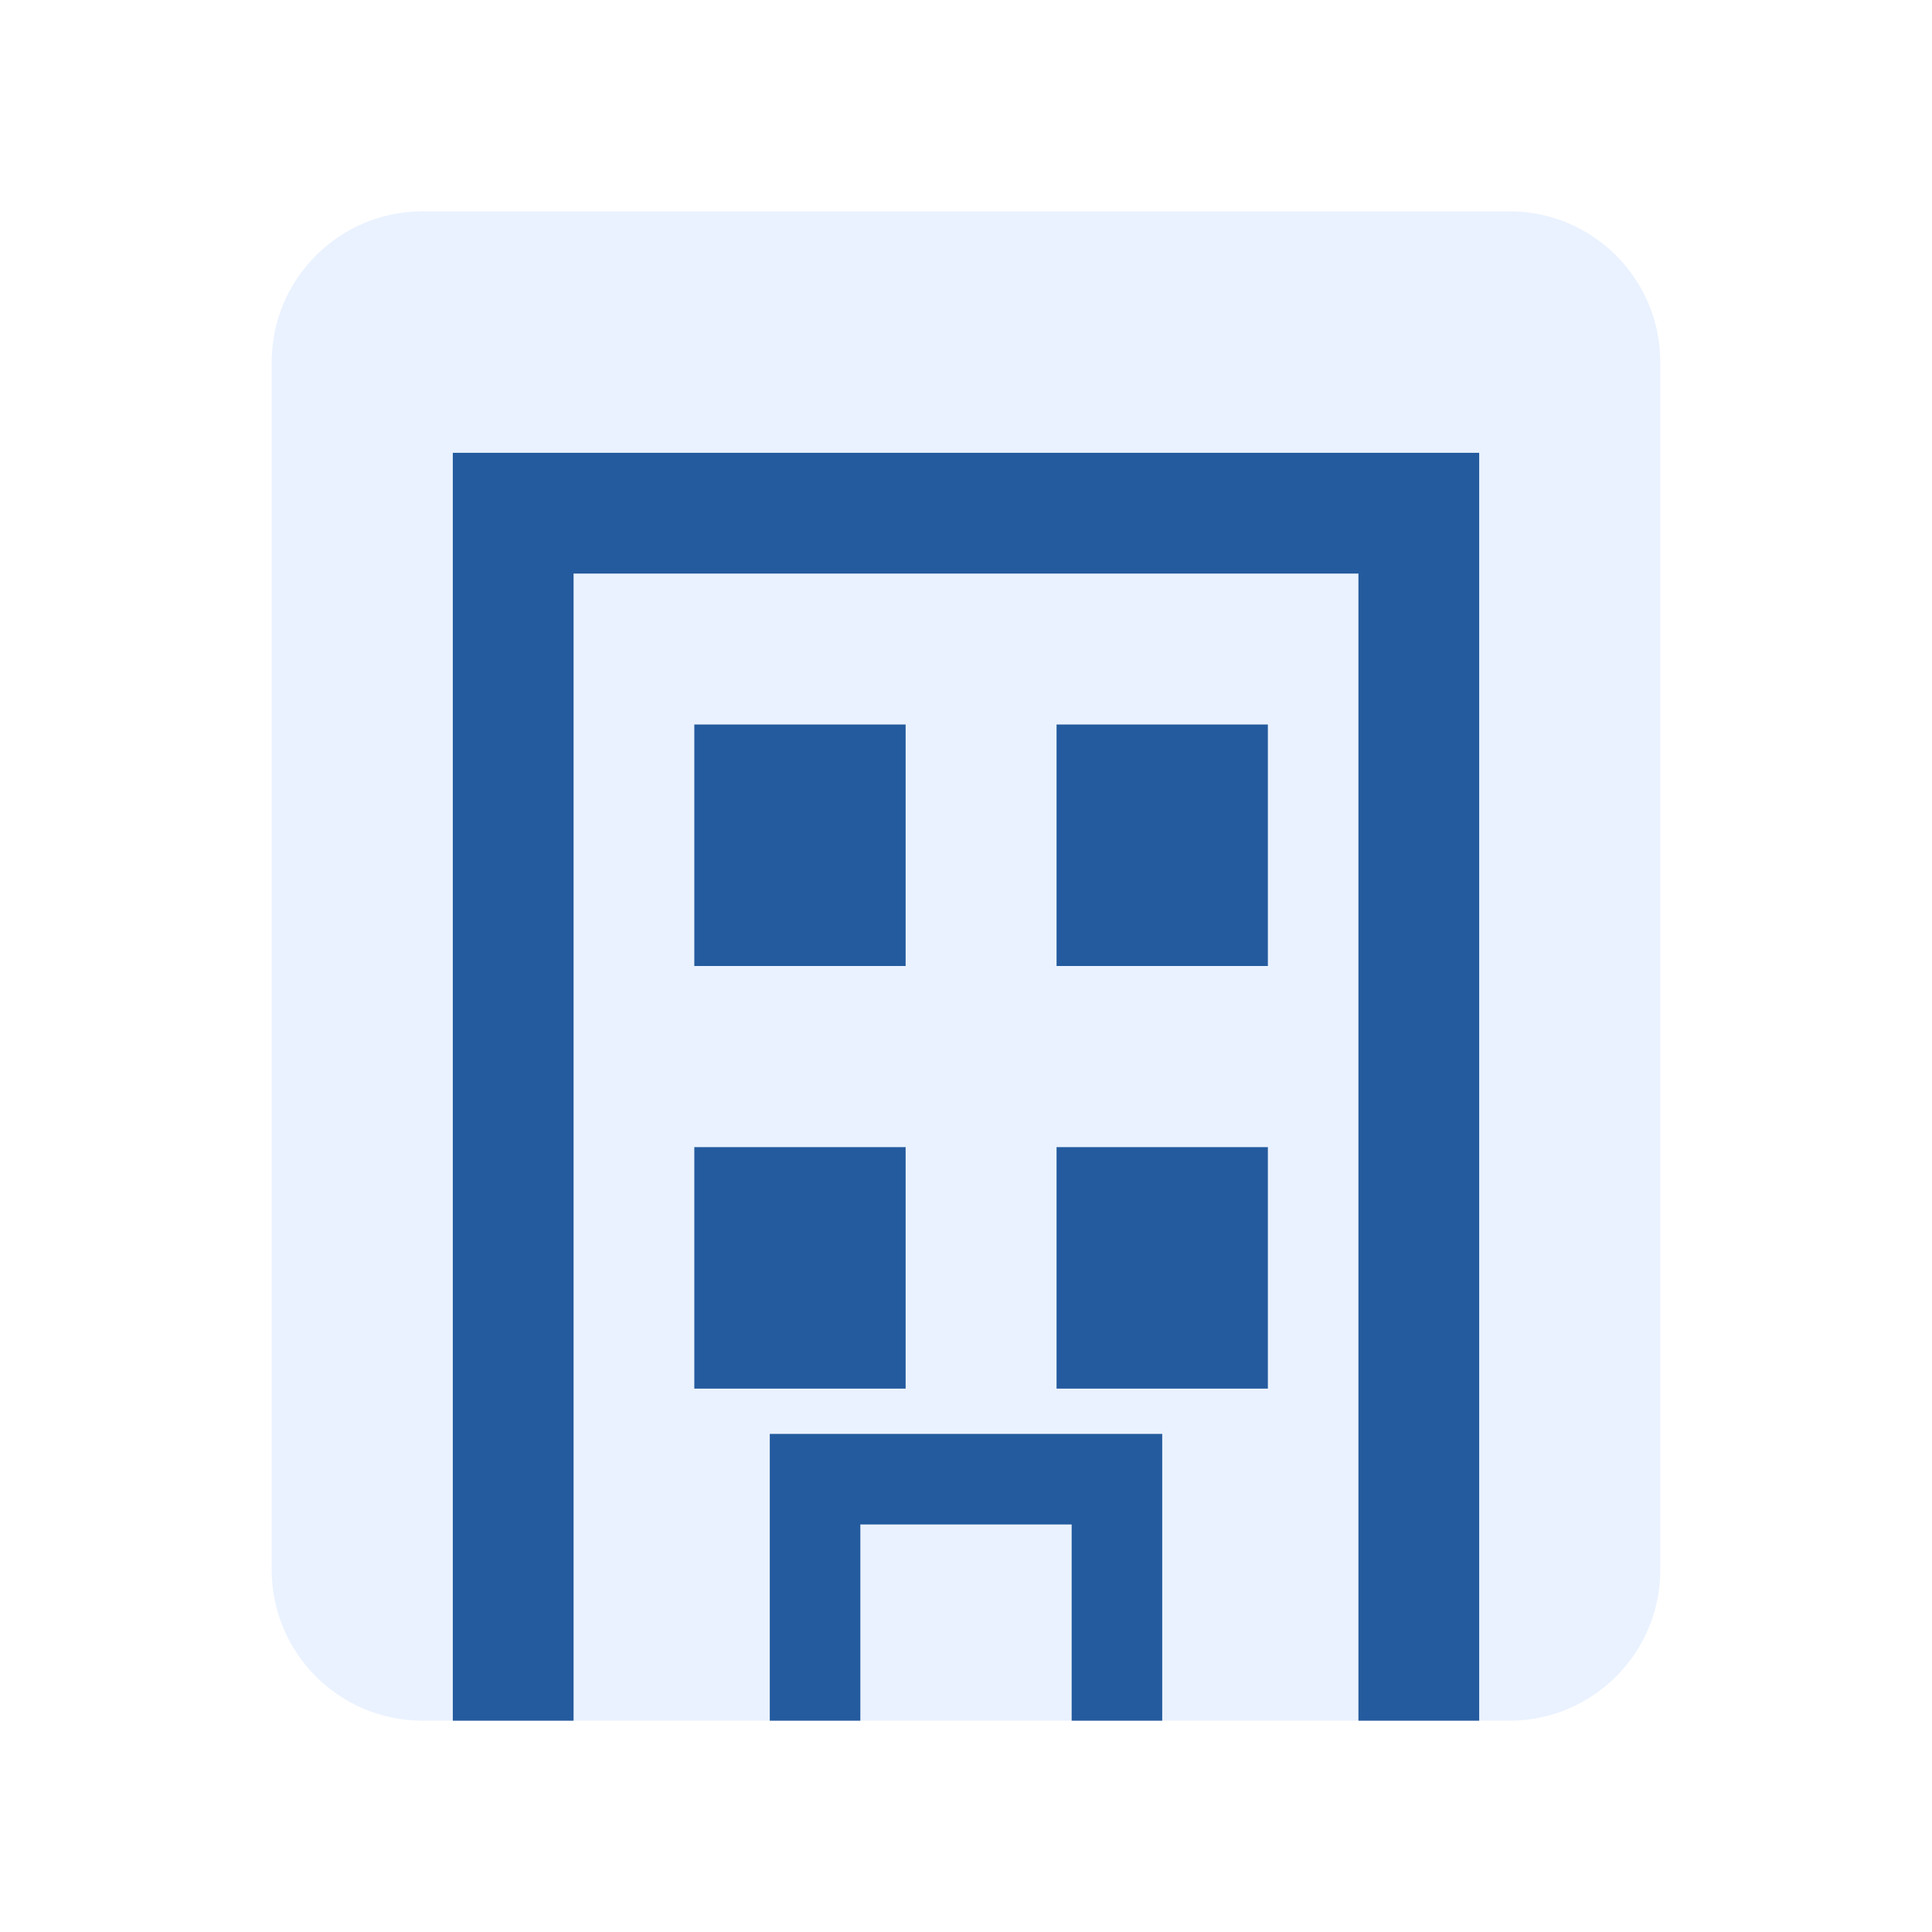
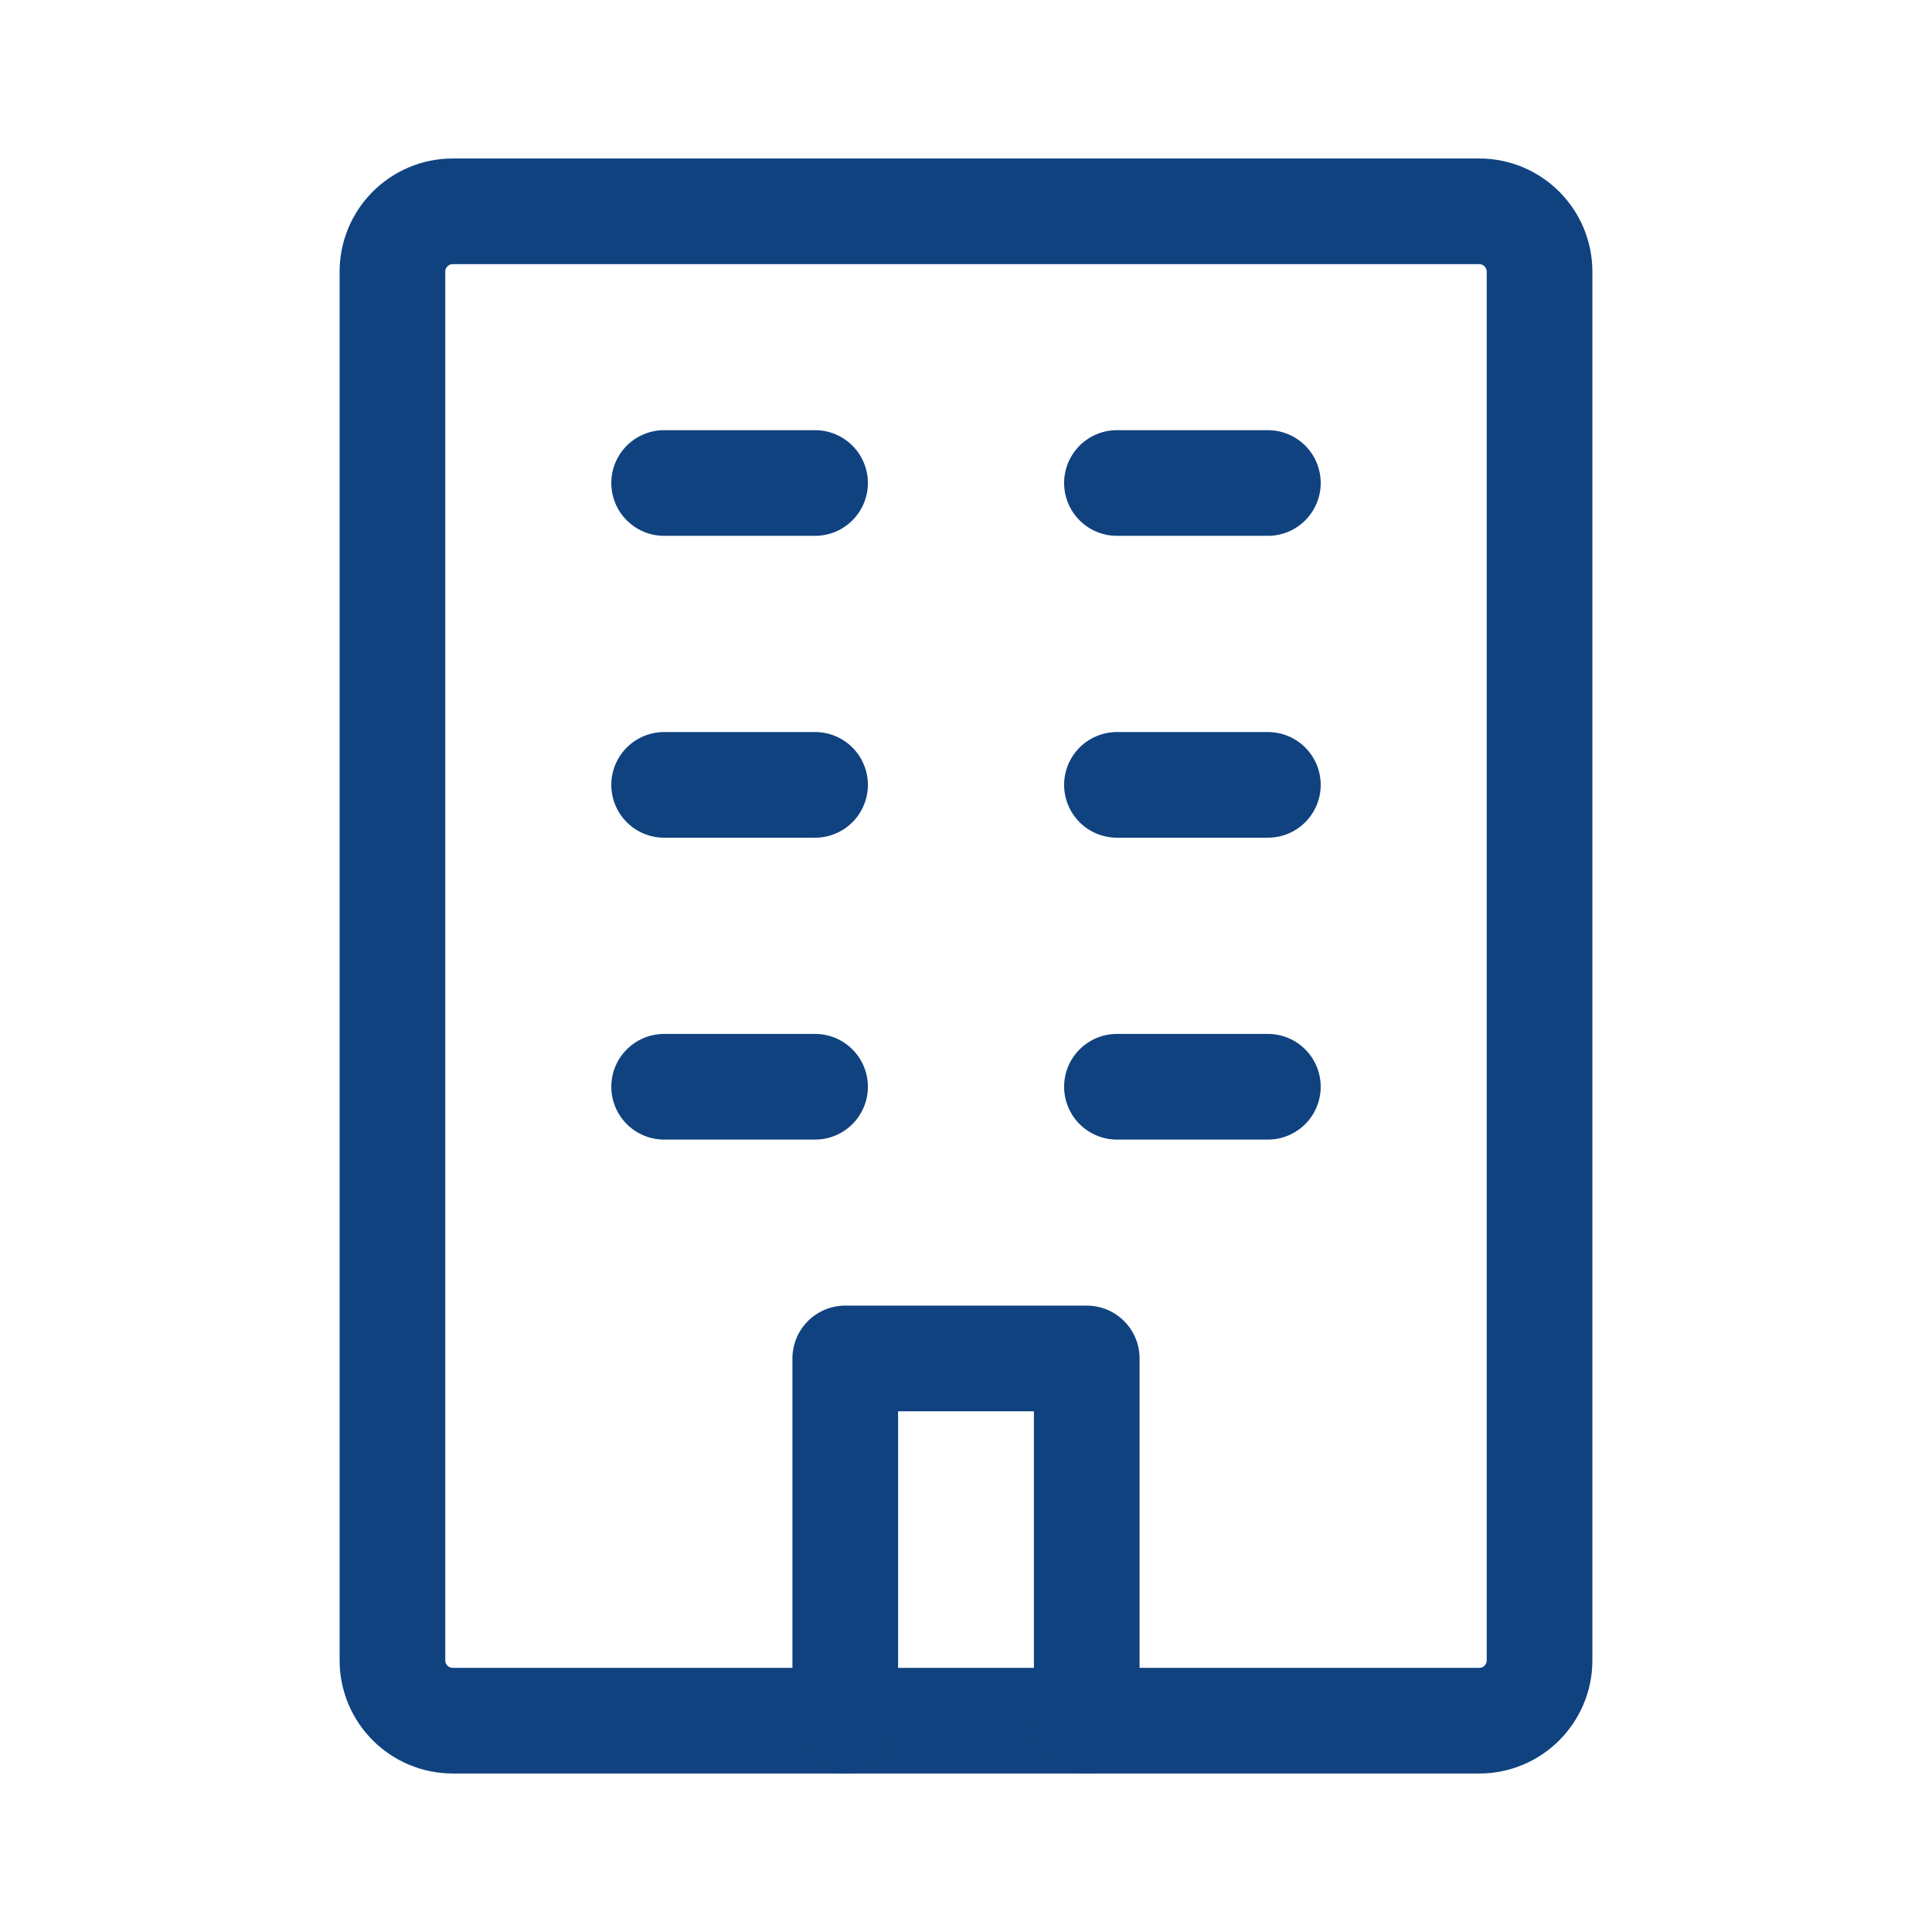
<svg xmlns="http://www.w3.org/2000/svg" viewBox="0 0 64 64" fill="none">
-   <rect x="9" y="7" width="46" height="50" rx="5" fill="#EAF2FF" />
-   <path d="M17 57V17h30v40" stroke="#245B9E" stroke-width="4" />
-   <path d="M23 24h7v8h-7zM35 24h7v8h-7zM23 38h7v8h-7zM35 38h7v8h-7z" fill="#245B9E" />
-   <path d="M27 57V49h10v8" stroke="#245B9E" stroke-width="3" />
+   <g stroke="#10427F" stroke-width="3.5" stroke-linecap="round" stroke-linejoin="round">
+     <rect x="13" y="7" width="38" height="50" rx="2" />
+     <path d="M22 16H27M37 16H42M22 26H27M37 26H42M22 36H27M37 36H42" />
+     <path d="M28 57V45H36V57" />
+   </g>
</svg>
